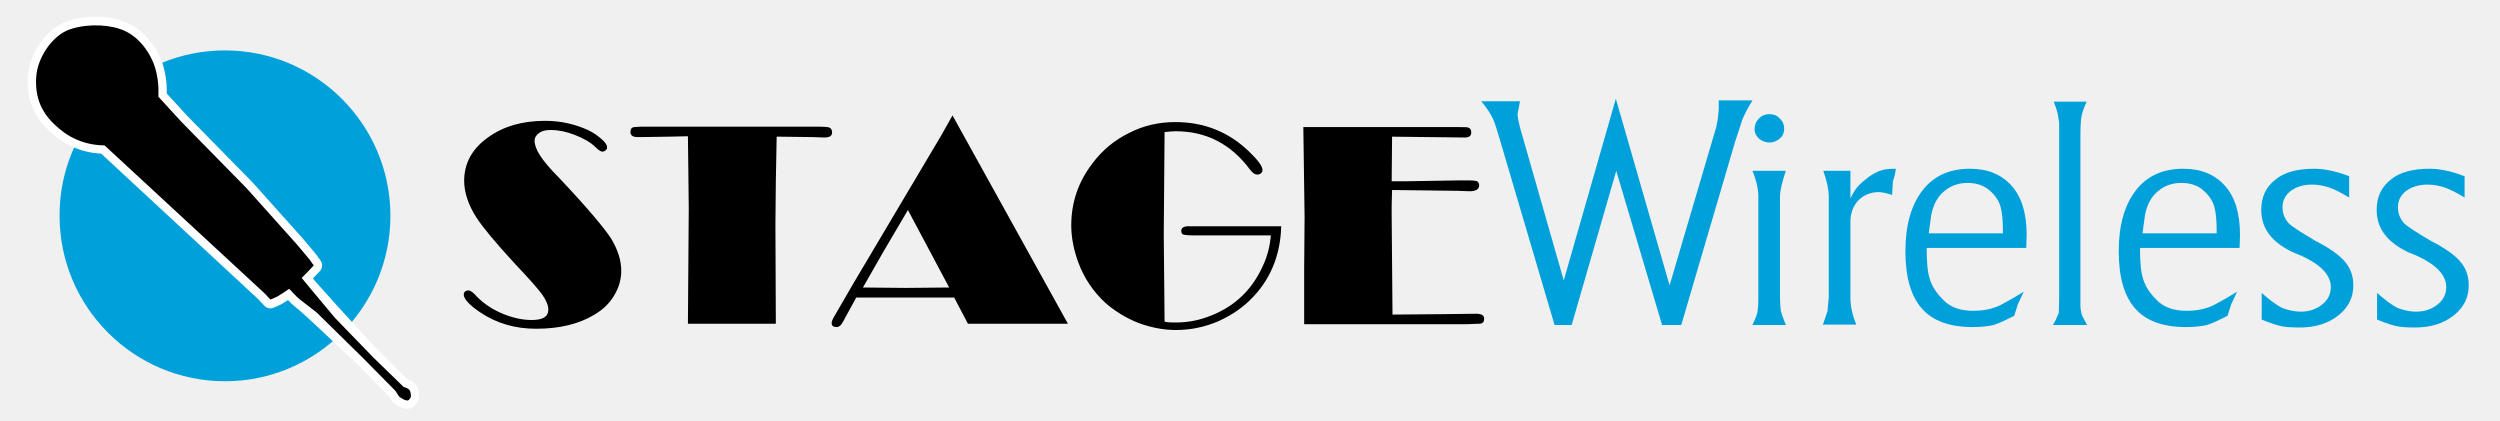
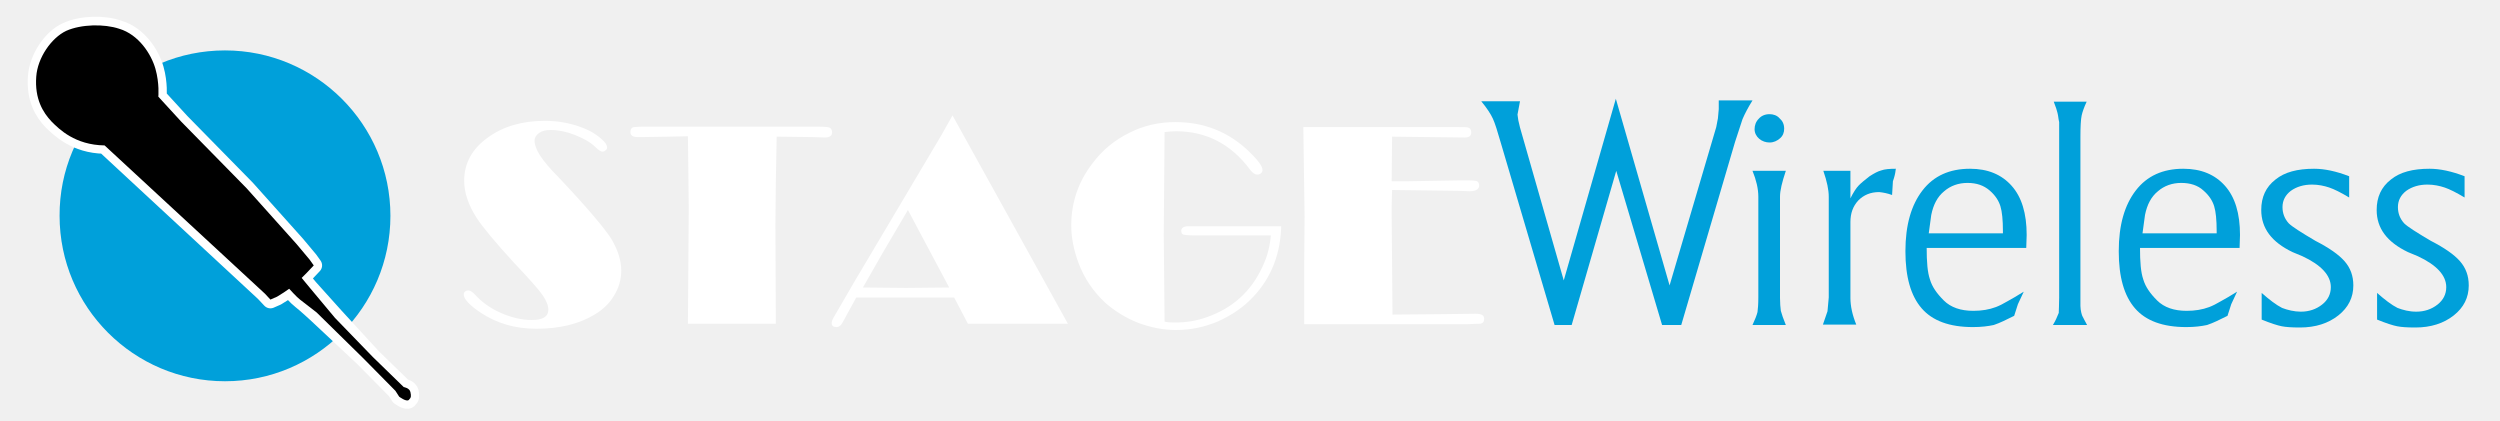
<svg xmlns="http://www.w3.org/2000/svg" version="1.1" id="Layer_1" x="0px" y="0px" viewBox="0 0 600 100.9" style="enable-background:new 0 0 600 100.9;" xml:space="preserve">
  <style type="text/css">
	.st0{fill:#00A0DA;}
	.st1{stroke:#FFFFFF;stroke-width:4;stroke-linecap:round;stroke-linejoin:round;stroke-miterlimit:9;}
+ 	.st2{fill:#FFFFFF;}
</style>
  <path class="st0" d="M93.7,51.8c0,21.9-17.8,39.7-39.7,39.7c-21.9,0-39.7-17.8-39.7-39.7C14.2,29.9,32,12.1,54,12.1  C75.9,12.1,93.7,29.9,93.7,51.8z" />
  <path class="st1" d="M25.1,34.9l38.2,35.4l1.6,1.7l1.6-0.7l1.6-1l1.3-0.9c0,0,1.9,2.1,2.6,2.6c1.3,1,4.1,3.6,4.1,3.6l11.1,10.4  l7.7,7.8l0.9,1.4c0,0,1.7,1.3,2.3,0.8c0.6-0.6,0.6-0.9,0.4-1.9c-0.2-1-1.6-1.2-1.6-1.2l-7.4-7.2l-9-9.8L74.3,69l-1.9-2.3l1.2-1.2  l1.7-1.8l-1-1.4l-3.1-3.7L59.2,45.2l-15.7-16l-5.5-6c0,0,0.3-3.2-0.7-6.7c-1-3.5-4-8.2-8.7-9.6C25,5.6,19.5,5.7,15.9,7.4  C12.3,9,9,13.9,8.7,18.4c-0.4,5.3,1.6,8.6,3.7,10.8C14.2,30.9,18,34.8,25.1,34.9z" />
  <path d="M25.1,34.9l38.5,35.6l1.3,1.4l1.6-0.7l1.6-1l1.3-0.9c0,0,1.9,2.1,2.6,2.6c1.3,1,4,3.1,4,3.1l11.2,11l7.7,7.8l0.9,1.4  c0,0,1.7,1.3,2.3,0.8c0.6-0.6,0.6-0.9,0.4-1.9c-0.2-1-1.6-1.2-1.6-1.2l-7.4-7.2l-9.1-9.4l-6.1-7.3l-1.9-2.3l1.2-1.2l1.7-1.8l-1-1.4  l-3.1-3.7L59.2,45.2l-15.7-16l-5.5-6c0,0,0.3-3.2-0.7-6.7c-1-3.5-4-8.2-8.7-9.6C25,5.7,19.5,5.8,15.9,7.4c-3.6,1.7-6.9,6.5-7.2,11  c-0.4,5.3,1.6,8.6,3.7,10.8C14.2,31,18,34.8,25.1,34.9z" />
  <g>
-     <path d="M112.4,69.7c0.4,0,0.9,0.3,1.5,0.9c1.7,1.9,3.8,3.4,6.3,4.5c2.5,1.1,5,1.7,7.4,1.7c2.7,0,4-0.8,4-2.5c0-1-0.5-2.2-1.4-3.5   c-0.9-1.3-3.2-3.9-6.8-7.7c-4.5-4.9-7.5-8.5-9-10.8c-2-3.1-3-6.1-3-8.9c0-4.2,1.9-7.7,5.7-10.4c3.7-2.7,8.3-4,13.7-4   c3.8,0,7.3,0.8,10.5,2.3c1.2,0.6,2.2,1.3,3.1,2.1c0.9,0.8,1.3,1.4,1.3,2c0,0.3-0.1,0.5-0.4,0.7c-0.2,0.2-0.5,0.3-0.7,0.3   c-0.4,0-1-0.4-1.7-1.1c-1.2-1.2-2.9-2.1-4.9-2.9c-2-0.8-4-1.2-5.8-1.2c-1.2,0-2.1,0.2-2.8,0.7c-0.7,0.5-1.1,1.1-1.1,1.9   c0,0.9,0.4,2.1,1.3,3.5c0.9,1.4,2.4,3.2,4.6,5.4c6.8,7.2,10.9,12.1,12.5,14.6c1.6,2.7,2.4,5.2,2.4,7.7c0,2.1-0.6,4.1-1.7,5.9   c-1.1,1.9-2.7,3.4-4.7,4.6c-3.8,2.3-8.5,3.4-14,3.4c-5.1,0-9.5-1.3-13.4-3.9c-2.7-1.8-4-3.3-4-4.3c0-0.3,0.1-0.6,0.4-0.8   C111.8,69.8,112.1,69.7,112.4,69.7z" />
-     <path d="M186.4,32.8l-0.2,10.8l-0.1,10.3l0.1,23.8h-21.1l0.2-27.6l-0.1-9.4l-0.1-8l-4.6,0.1l-6.5,0.1l-1,0c-1.1,0-1.7-0.4-1.7-1.2   c0-0.7,0.3-1.2,1-1.2c0.2,0,0.7-0.1,1.7-0.1h42.4c1.5,0,2.4,0.1,2.6,0.2c0.5,0.2,0.7,0.6,0.7,1.2c0,0.8-0.6,1.2-1.8,1.2l-3-0.1   l-8-0.1H186.4z" />
-     <path d="M228.6,27.7l27.7,50h-24l-3.3-6.3h-11.6l-10.2,0l-1.7,0l-2.3,4.2c-0.7,1.3-1.1,2.1-1.4,2.4c-0.3,0.3-0.6,0.5-1,0.5   c-0.8,0-1.2-0.3-1.2-1c0-0.3,0.2-0.9,0.7-1.7c0.5-0.8,2-3.5,4.7-8.1l20.9-35.2L228.6,27.7z M217.9,50.4l-6,10.2l-4.8,8.4l10.3,0.1   l10.4-0.1L217.9,50.4z" />
-     <path d="M307.5,53.9c-0.1,6.8-2.3,12.6-6.6,17.2c-2.4,2.6-5.2,4.5-8.5,6c-3.3,1.4-6.6,2.1-10.2,2.1c-3,0-6-0.6-9-1.7   c-3-1.2-5.6-2.8-7.9-4.8c-2.9-2.7-5.1-5.9-6.5-9.7c-1.1-3-1.7-6-1.7-8.9c0-5.5,1.7-10.5,5.1-14.9c2.3-3.1,5.3-5.6,8.8-7.3   c3.5-1.8,7.2-2.6,11.1-2.6c6.8,0,12.7,2.3,17.6,7c2.2,2.1,3.3,3.6,3.3,4.5c0,0.3-0.1,0.6-0.4,0.8c-0.2,0.2-0.5,0.3-0.9,0.3   c-0.5,0-1.1-0.4-1.7-1.2c-4.6-6.2-10.6-9.2-17.8-9.2c-0.9,0-1.8,0.1-2.7,0.2l-0.2,24.6l0.2,20.9c0.9,0.2,1.7,0.2,2.6,0.2   c2.6,0,5.1-0.4,7.6-1.3c6.2-2.2,10.6-6.2,13.3-12.1c1.2-2.5,1.8-5,2-7.5h-18.1c-1.6,0-2.5-0.1-2.9-0.2c-0.3-0.1-0.5-0.4-0.5-0.9   c0-0.7,0.6-1.1,1.7-1.1l2.1,0H307.5z" />
-     <path d="M334.1,45.6c0,1.1-0.1,2.4-0.1,3.9v2.1l0.2,23.9l11.7-0.1l8.3-0.1c1.4,0,2,0.4,2,1.2c0,0.7-0.3,1.1-1,1.2   c-0.2,0-1.1,0-2.9,0.1h-39.3l0-1.8l0-11.6l0.1-12.4l-0.3-21.5h36.7c1.6,0,2.6,0,2.8,0.1c0.5,0.1,0.8,0.5,0.8,1.2   c0,0.8-0.5,1.2-1.5,1.2h-0.2l-17.3-0.2l-0.1,10.7l3.8,0l12.1-0.2l2.7,0c1,0,1.6,0.1,1.9,0.2c0.3,0.2,0.5,0.5,0.5,1   c0,0.9-0.8,1.4-2.3,1.4l-2.7-0.1L334.1,45.6z" />
+     <path class="st2" d="M112.4,69.7c0.4,0,0.9,0.3,1.5,0.9c1.7,1.9,3.8,3.4,6.3,4.5c2.5,1.1,5,1.7,7.4,1.7c2.7,0,4-0.8,4-2.5c0-1-0.5-2.2-1.4-3.5   c-0.9-1.3-3.2-3.9-6.8-7.7c-4.5-4.9-7.5-8.5-9-10.8c-2-3.1-3-6.1-3-8.9c0-4.2,1.9-7.7,5.7-10.4c3.7-2.7,8.3-4,13.7-4   c3.8,0,7.3,0.8,10.5,2.3c1.2,0.6,2.2,1.3,3.1,2.1c0.9,0.8,1.3,1.4,1.3,2c0,0.3-0.1,0.5-0.4,0.7c-0.2,0.2-0.5,0.3-0.7,0.3   c-0.4,0-1-0.4-1.7-1.1c-1.2-1.2-2.9-2.1-4.9-2.9c-2-0.8-4-1.2-5.8-1.2c-1.2,0-2.1,0.2-2.8,0.7c-0.7,0.5-1.1,1.1-1.1,1.9   c0,0.9,0.4,2.1,1.3,3.5c0.9,1.4,2.4,3.2,4.6,5.4c6.8,7.2,10.9,12.1,12.5,14.6c1.6,2.7,2.4,5.2,2.4,7.7c0,2.1-0.6,4.1-1.7,5.9   c-1.1,1.9-2.7,3.4-4.7,4.6c-3.8,2.3-8.5,3.4-14,3.4c-5.1,0-9.5-1.3-13.4-3.9c-2.7-1.8-4-3.3-4-4.3c0-0.3,0.1-0.6,0.4-0.8   C111.8,69.8,112.1,69.7,112.4,69.7z" />
+     <path class="st2" d="M186.4,32.8l-0.2,10.8l-0.1,10.3l0.1,23.8h-21.1l0.2-27.6l-0.1-9.4l-0.1-8l-4.6,0.1l-6.5,0.1l-1,0c-1.1,0-1.7-0.4-1.7-1.2   c0-0.7,0.3-1.2,1-1.2c0.2,0,0.7-0.1,1.7-0.1h42.4c1.5,0,2.4,0.1,2.6,0.2c0.5,0.2,0.7,0.6,0.7,1.2c0,0.8-0.6,1.2-1.8,1.2l-3-0.1   l-8-0.1H186.4z" />
+     <path class="st2" d="M228.6,27.7l27.7,50h-24l-3.3-6.3h-11.6l-10.2,0l-1.7,0l-2.3,4.2c-0.7,1.3-1.1,2.1-1.4,2.4c-0.3,0.3-0.6,0.5-1,0.5   c-0.8,0-1.2-0.3-1.2-1c0-0.3,0.2-0.9,0.7-1.7c0.5-0.8,2-3.5,4.7-8.1l20.9-35.2L228.6,27.7z M217.9,50.4l-6,10.2l-4.8,8.4l10.3,0.1   l10.4-0.1L217.9,50.4z" />
+     <path class="st2" d="M307.5,53.9c-0.1,6.8-2.3,12.6-6.6,17.2c-2.4,2.6-5.2,4.5-8.5,6c-3.3,1.4-6.6,2.1-10.2,2.1c-3,0-6-0.6-9-1.7   c-3-1.2-5.6-2.8-7.9-4.8c-2.9-2.7-5.1-5.9-6.5-9.7c-1.1-3-1.7-6-1.7-8.9c0-5.5,1.7-10.5,5.1-14.9c2.3-3.1,5.3-5.6,8.8-7.3   c3.5-1.8,7.2-2.6,11.1-2.6c6.8,0,12.7,2.3,17.6,7c2.2,2.1,3.3,3.6,3.3,4.5c0,0.3-0.1,0.6-0.4,0.8c-0.2,0.2-0.5,0.3-0.9,0.3   c-0.5,0-1.1-0.4-1.7-1.2c-4.6-6.2-10.6-9.2-17.8-9.2c-0.9,0-1.8,0.1-2.7,0.2l-0.2,24.6l0.2,20.9c0.9,0.2,1.7,0.2,2.6,0.2   c2.6,0,5.1-0.4,7.6-1.3c6.2-2.2,10.6-6.2,13.3-12.1c1.2-2.5,1.8-5,2-7.5h-18.1c-1.6,0-2.5-0.1-2.9-0.2c-0.3-0.1-0.5-0.4-0.5-0.9   c0-0.7,0.6-1.1,1.7-1.1l2.1,0H307.5z" />
+     <path class="st2" d="M334.1,45.6c0,1.1-0.1,2.4-0.1,3.9v2.1l0.2,23.9l11.7-0.1l8.3-0.1c1.4,0,2,0.4,2,1.2c0,0.7-0.3,1.1-1,1.2   c-0.2,0-1.1,0-2.9,0.1h-39.3l0-1.8l0-11.6l0.1-12.4l-0.3-21.5h36.7c1.6,0,2.6,0,2.8,0.1c0.5,0.1,0.8,0.5,0.8,1.2   c0,0.8-0.5,1.2-1.5,1.2h-0.2l-17.3-0.2l-0.1,10.7l3.8,0l12.1-0.2l2.7,0c1,0,1.6,0.1,1.9,0.2c0.3,0.2,0.5,0.5,0.5,1   c0,0.9-0.8,1.4-2.3,1.4l-2.7-0.1L334.1,45.6z" />
  </g>
  <g>
    <g>
      <path class="st0" d="M364.8,24.3l-0.6,3.2l0.2,1.4l0.4,1.7l10.5,36.7l12.5-43.6l12.9,44.8l11.2-38l0.4-2.1l0.2-2.2v-2.1h8.1    c-1,1.6-1.8,3.1-2.4,4.5l-1.8,5.5L403.5,78l-4.6,0l-11-37l-10.7,37l-4.1,0l-12.9-43.7c-0.8-2.8-1.4-4.7-1.9-5.8    c-0.5-1.1-1.4-2.5-2.8-4.2H364.8z" />
      <path class="st0" d="M422,71.4V47.2c0-1.9-0.5-4-1.4-6.2h8c-0.9,2.7-1.4,4.7-1.4,6.2v24.3c0,1.3,0.1,2.3,0.2,3.1    c0.2,0.8,0.6,1.9,1.2,3.4h-8c0.6-1.3,1-2.3,1.2-3.1C421.9,74.2,422,73,422,71.4z M424.7,27.4c0.9,0,1.8,0.3,2.4,1    c0.7,0.6,1.1,1.4,1.1,2.5c0,0.9-0.3,1.7-1,2.3c-0.7,0.6-1.5,1-2.5,1c-0.9,0-1.8-0.3-2.5-0.9c-0.7-0.6-1.1-1.4-1.1-2.3    c0-0.9,0.3-1.8,1-2.5C422.7,27.8,423.6,27.4,424.7,27.4z" />
      <path class="st0" d="M438.9,71.4V47.2c0-1.6-0.4-3.6-1.3-6.2h6.5v6.6c0.7-1.4,1.4-2.5,2-3.1c0.2-0.2,0.6-0.6,1.1-1    c0.9-0.7,1.4-1.1,1.5-1.2c1.1-0.7,2-1.2,2.8-1.4c0.8-0.3,2-0.4,3.5-0.4c-0.1,0.8-0.2,1.4-0.3,1.7c-0.1,0.3-0.2,0.8-0.4,1.3    l-0.2,3.3c-1.1-0.4-2.1-0.6-3.1-0.7c-2.1,0-3.7,0.7-5,2c-1.3,1.4-1.9,3.1-1.9,5.2v18.2c0,2,0.5,4.2,1.4,6.4h-8l1.1-3.2L438.9,71.4    z" />
      <path class="st0" d="M462.4,59.4c0,3.5,0.2,6,0.8,7.7c0.5,1.7,1.6,3.3,3.3,5c1.7,1.7,4.1,2.5,7.1,2.5c2,0,3.8-0.3,5.4-0.9    c0.8-0.3,1.8-0.8,2.8-1.4c1.1-0.6,2.3-1.3,3.9-2.3l-1.4,3l-0.9,2.8c-1.8,0.9-3.4,1.7-4.9,2.2c-1.4,0.3-3,0.5-5,0.5    c-5.6,0-9.7-1.5-12.3-4.5c-2.6-3-3.9-7.5-3.9-13.7c0-6.3,1.4-11.1,4.1-14.6c2.7-3.5,6.5-5.2,11.4-5.2c4.3,0,7.6,1.4,10,4.1    c2.4,2.7,3.6,6.6,3.6,11.8l-0.1,3.1H462.4z M462.9,56h17.8v-0.5c0-2.7-0.2-4.7-0.6-6c-0.4-1.3-1.2-2.6-2.6-3.8s-3.1-1.8-5.3-1.8    c-2.2,0-4.1,0.7-5.6,2c-1.6,1.3-2.6,3.2-3.1,5.7L462.9,56z" />
      <path class="st0" d="M494.2,71.4V32.9v-2.2c0-0.4,0-0.9,0-1.4c-0.1-0.5-0.2-0.9-0.2-1.1c0-0.2-0.1-0.6-0.2-1.1    c-0.1-0.5-0.4-1.4-0.9-2.7h7.9c-0.6,1.3-1,2.4-1.2,3.3c-0.2,0.9-0.3,2.7-0.3,5.2v38.6c0,0.7,0,1.3,0,1.9c0,0.6,0.1,1.1,0.2,1.6    c0.1,0.4,0.2,0.8,0.4,1.1c0.1,0.3,0.5,0.9,1,1.9h-8.2c0.4-0.7,0.7-1.2,0.8-1.5c0.1-0.2,0.3-0.7,0.6-1.4    C494.1,74.4,494.2,73.2,494.2,71.4z" />
      <path class="st0" d="M513.6,59.4c0,3.5,0.2,6,0.8,7.7c0.5,1.7,1.6,3.3,3.3,5c1.7,1.7,4.1,2.5,7.1,2.5c2,0,3.8-0.3,5.4-0.9    c0.8-0.3,1.8-0.8,2.8-1.4c1.1-0.6,2.3-1.3,3.9-2.3l-1.4,3l-0.9,2.8c-1.8,0.9-3.4,1.7-4.9,2.2c-1.4,0.3-3,0.5-5,0.5    c-5.6,0-9.7-1.5-12.3-4.5c-2.6-3-3.9-7.5-3.9-13.7c0-6.3,1.4-11.1,4.1-14.6s6.5-5.2,11.4-5.2c4.3,0,7.6,1.4,10,4.1    c2.4,2.7,3.6,6.6,3.6,11.8l-0.1,3.1H513.6z M514.2,56H532v-0.5c0-2.7-0.2-4.7-0.6-6c-0.4-1.3-1.2-2.6-2.6-3.8    c-1.3-1.2-3.1-1.8-5.3-1.8c-2.2,0-4.1,0.7-5.6,2c-1.6,1.3-2.6,3.2-3.1,5.7L514.2,56z" />
      <path class="st0" d="M552.2,74.8c2,0,3.7-0.6,5.1-1.7c1.4-1.1,2.1-2.5,2.1-4.2c0-2.8-2.3-5.3-6.8-7.4l-2.4-1    c-5-2.4-7.5-5.7-7.5-10.1c0-3.1,1.1-5.5,3.4-7.3c2.2-1.8,5.3-2.6,9.3-2.6c2.5,0,5.3,0.6,8.4,1.8v2.5v2.6c-2-1.2-3.6-2-4.8-2.4    c-1.2-0.4-2.6-0.7-4.1-0.7c-2,0-3.7,0.5-5.1,1.5c-1.3,1-2,2.3-2,3.9c0,1.5,0.5,2.8,1.5,3.9c0.8,0.8,3,2.2,6.4,4.2    c3.3,1.7,5.6,3.3,7,4.9c1.4,1.6,2.1,3.5,2.1,5.8c0,2.9-1.2,5.3-3.6,7.2c-2.4,1.9-5.5,2.9-9.2,2.9c-2,0-3.4-0.1-4.4-0.3    c-1-0.2-2.6-0.7-4.8-1.6v-2.8v-3.6c1.8,1.6,3.5,2.9,4.9,3.6C549,74.4,550.6,74.8,552.2,74.8z" />
      <path class="st0" d="M579.9,74.8c2,0,3.7-0.6,5.1-1.7c1.4-1.1,2.1-2.5,2.1-4.2c0-2.8-2.3-5.3-6.8-7.4l-2.4-1    c-5-2.4-7.5-5.7-7.5-10.1c0-3.1,1.1-5.5,3.4-7.3c2.2-1.8,5.3-2.6,9.3-2.6c2.5,0,5.3,0.6,8.4,1.8v2.5v2.6c-2-1.2-3.6-2-4.8-2.4    c-1.2-0.4-2.6-0.7-4.1-0.7c-2,0-3.7,0.5-5.1,1.5c-1.3,1-2,2.3-2,3.9c0,1.5,0.5,2.8,1.5,3.9c0.8,0.8,3,2.2,6.4,4.2    c3.3,1.7,5.6,3.3,7,4.9c1.4,1.6,2.1,3.5,2.1,5.8c0,2.9-1.2,5.3-3.6,7.2c-2.4,1.9-5.5,2.9-9.2,2.9c-2,0-3.4-0.1-4.4-0.3    c-1-0.2-2.6-0.7-4.8-1.6v-2.8v-3.6c1.8,1.6,3.5,2.9,4.9,3.6C576.7,74.4,578.2,74.8,579.9,74.8z" />
    </g>
  </g>
</svg>
